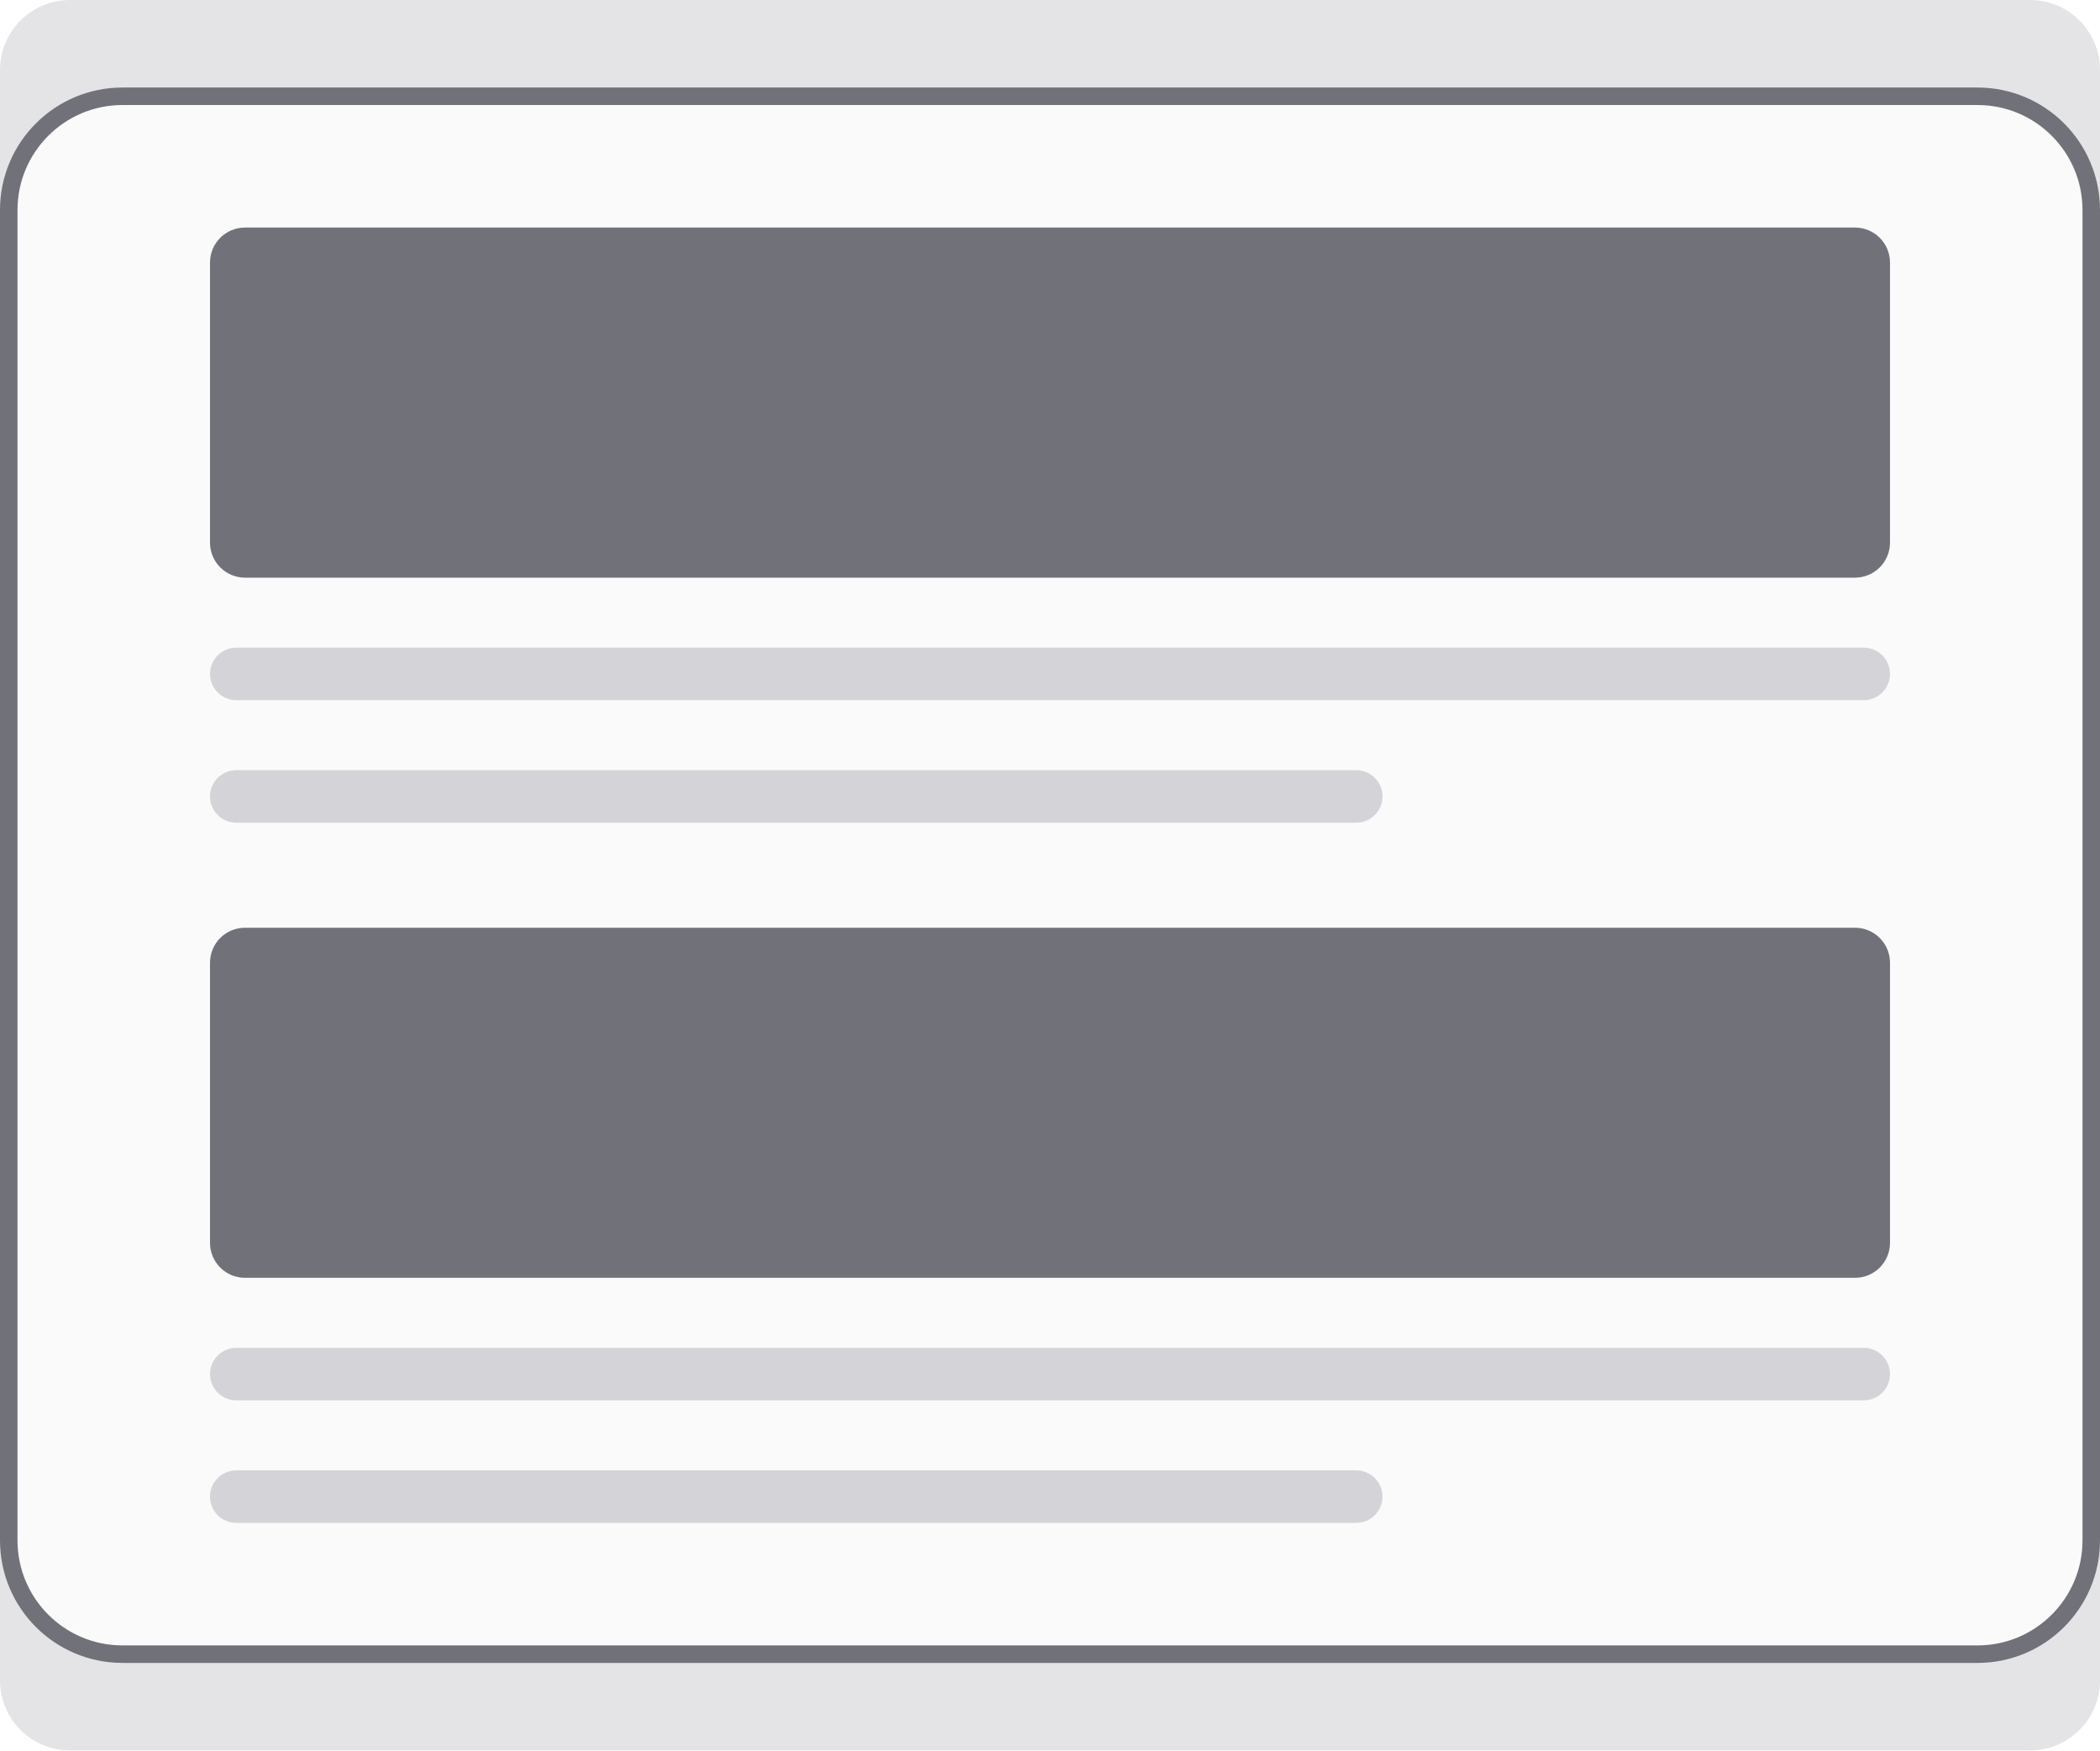
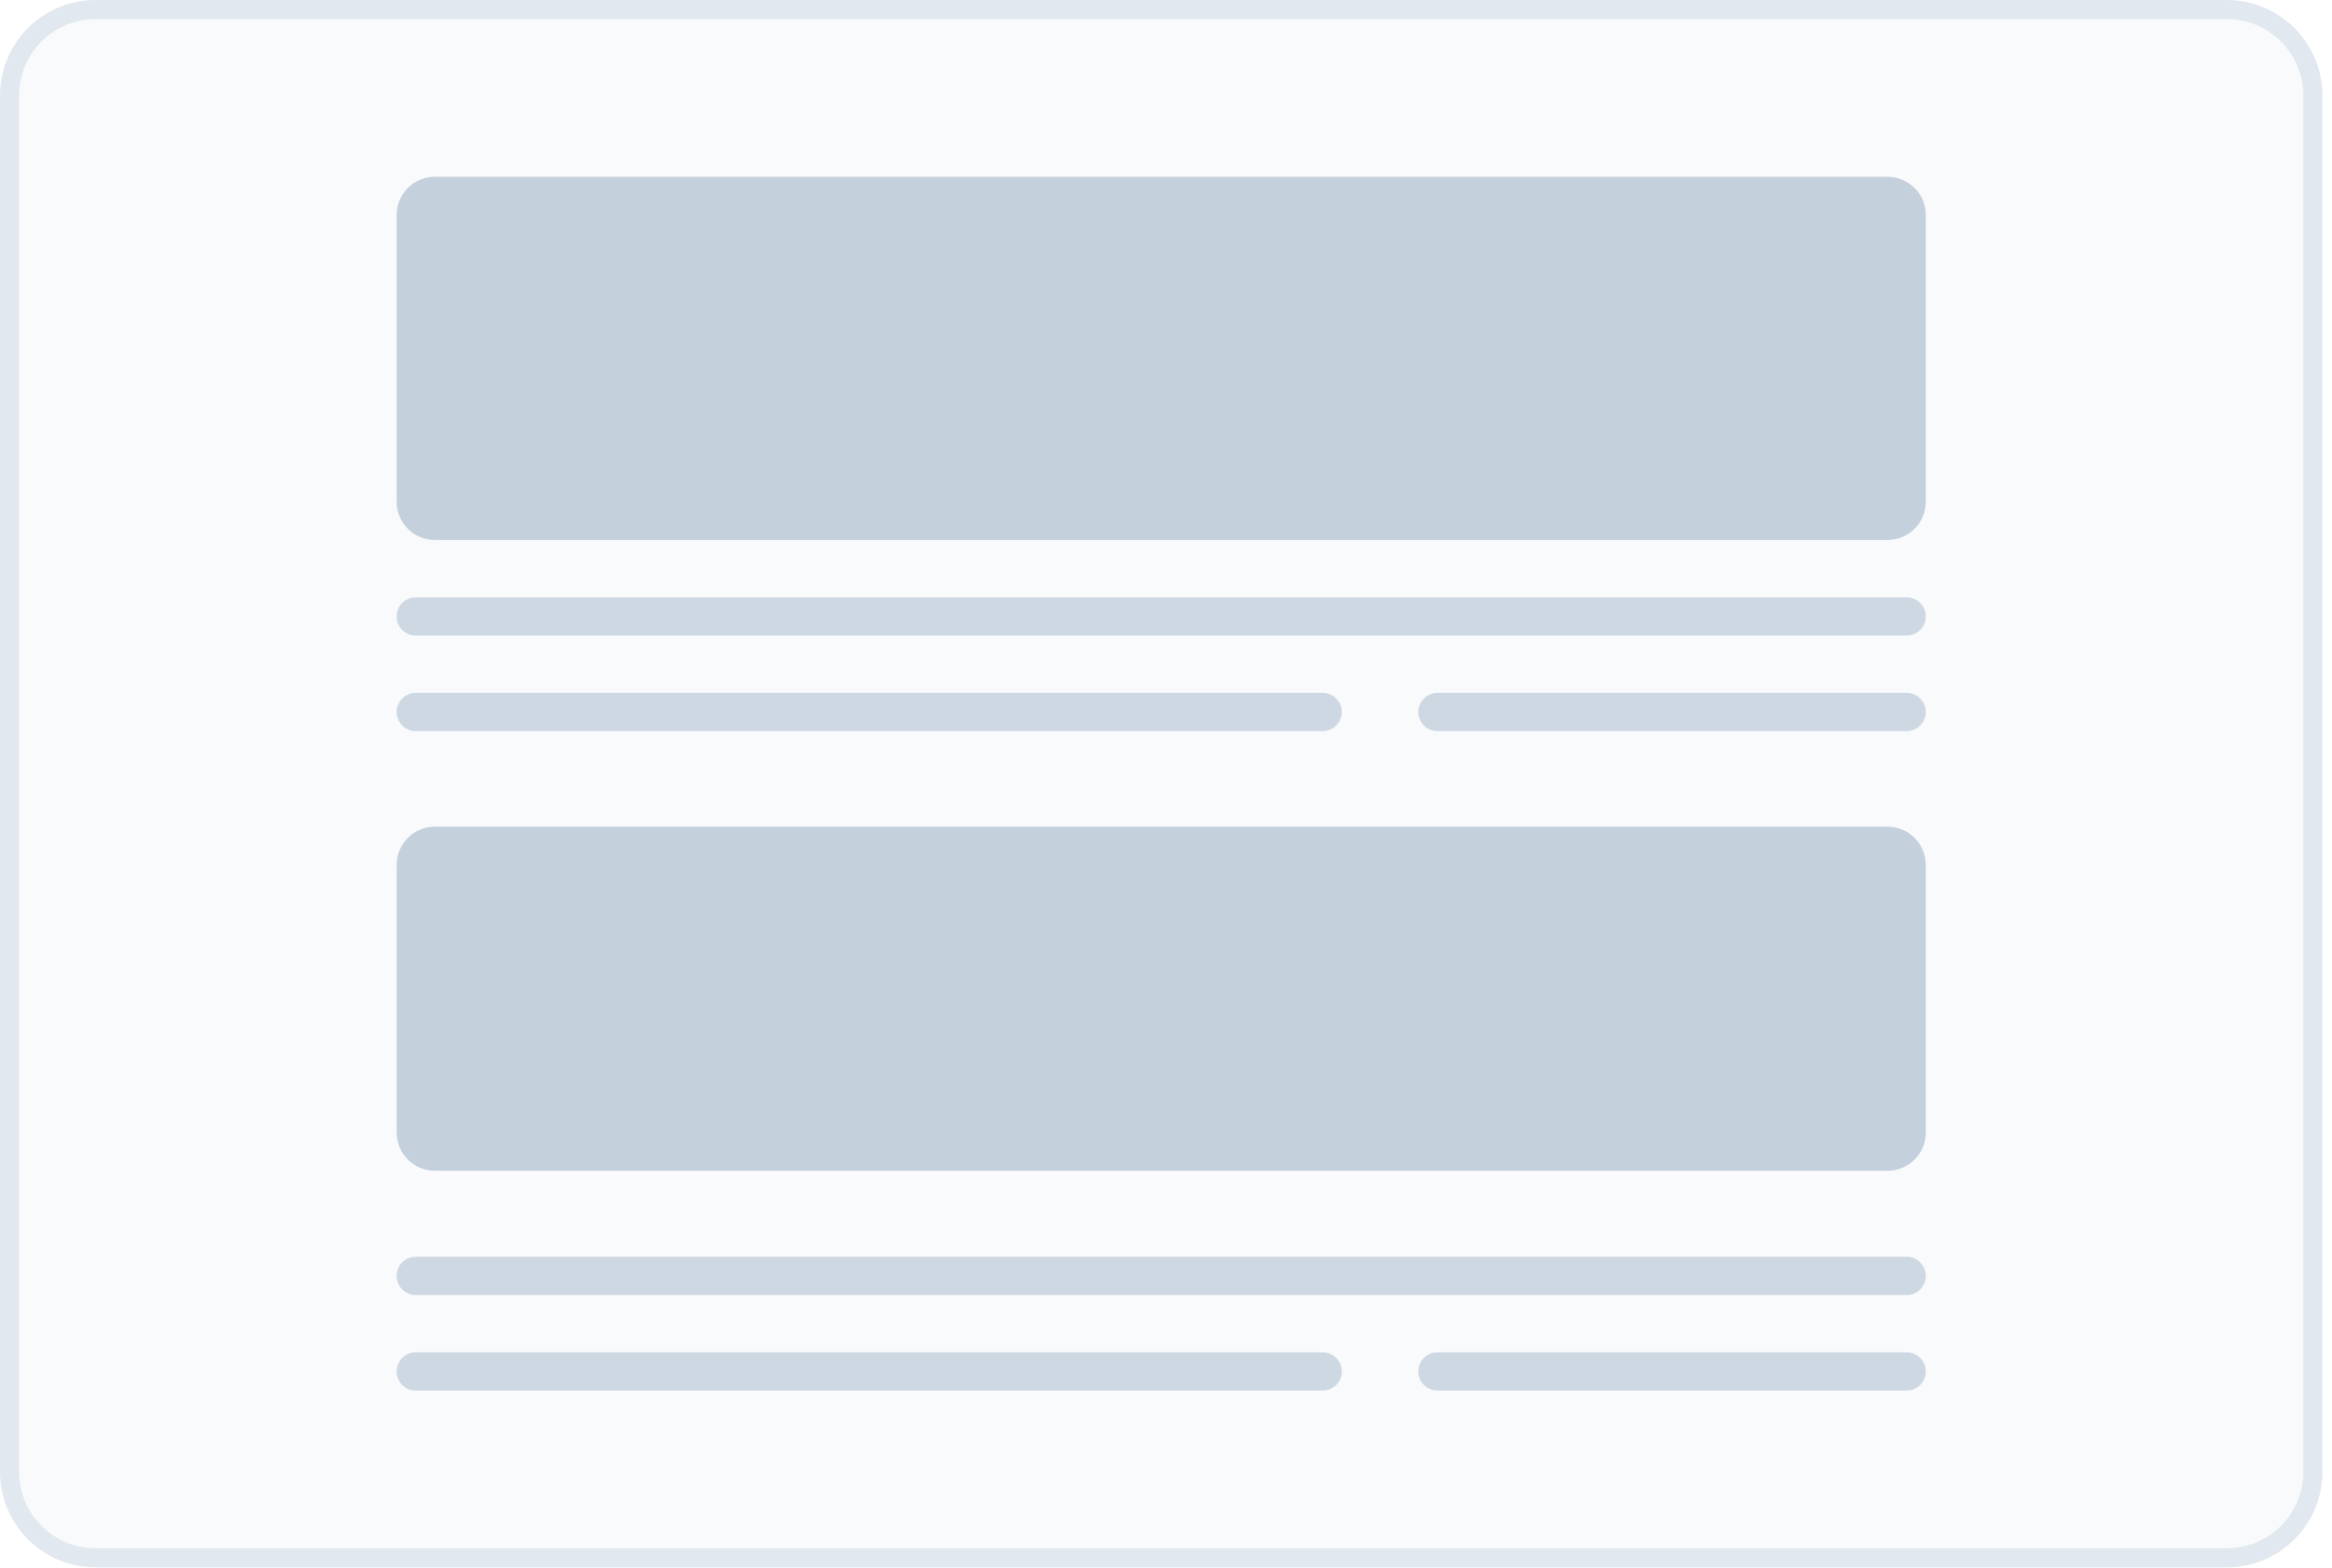
- <svg xmlns="http://www.w3.org/2000/svg" width="120" height="100" fill="none">
-   <rect width="120" height="100" rx="4" fill="#E4E4E7" />
-   <rect x=".5" y="5.5" width="119" height="89" rx="6.5" fill="#FAFAFA" />
-   <rect x="12" y="13" width="96" height="20" rx="2" fill="#71717A" />
-   <rect x="12" y="37" width="96" height="3" rx="1.5" fill="#D4D4D8" />
-   <rect x="12" y="44" width="67" height="3" rx="1.5" fill="#D4D4D8" />
-   <rect x="12" y="53" width="96" height="20" rx="2" fill="#71717A" />
-   <rect x="12" y="77" width="96" height="3" rx="1.5" fill="#D4D4D8" />
-   <rect x="12" y="84" width="67" height="3" rx="1.5" fill="#D4D4D8" />
-   <rect x=".5" y="5.5" width="119" height="89" rx="6.5" stroke="#71717A" />
+ <svg xmlns="http://www.w3.org/2000/svg" fill="none" viewBox="0 0 122 82">
+   <rect width="120.5" height="81" x=".5" y=".5" fill="#F9FAFB" rx="4.5" />
+   <rect width="120.5" height="81" x=".5" y=".5" stroke="#E2E8F0" rx="4.5" />
+   <rect width="80" height="19" x="20.75" y="9.25" fill="#C5D0DD" rx="2" />
+   <rect width="80" height="2" x="20.75" y="31.25" fill="#CED8E3" rx="1" />
+   <rect width="49.449" height="2" x="20.75" y="36.25" fill="#CED8E3" rx="1" />
+   <rect width="26.551" height="2" x="74.199" y="36.25" fill="#CED8E3" rx="1" />
+   <rect width="80" height="18" x="20.75" y="43.25" fill="#C5D0DD" rx="2" />
+   <rect width="80" height="2" x="20.75" y="65.75" fill="#CED8E3" rx="1" />
+   <rect width="49.449" height="2" x="20.75" y="70.75" fill="#CED8E3" rx="1" />
+   <rect width="26.551" height="2" x="74.199" y="70.75" fill="#CED8E3" rx="1" />
</svg>
